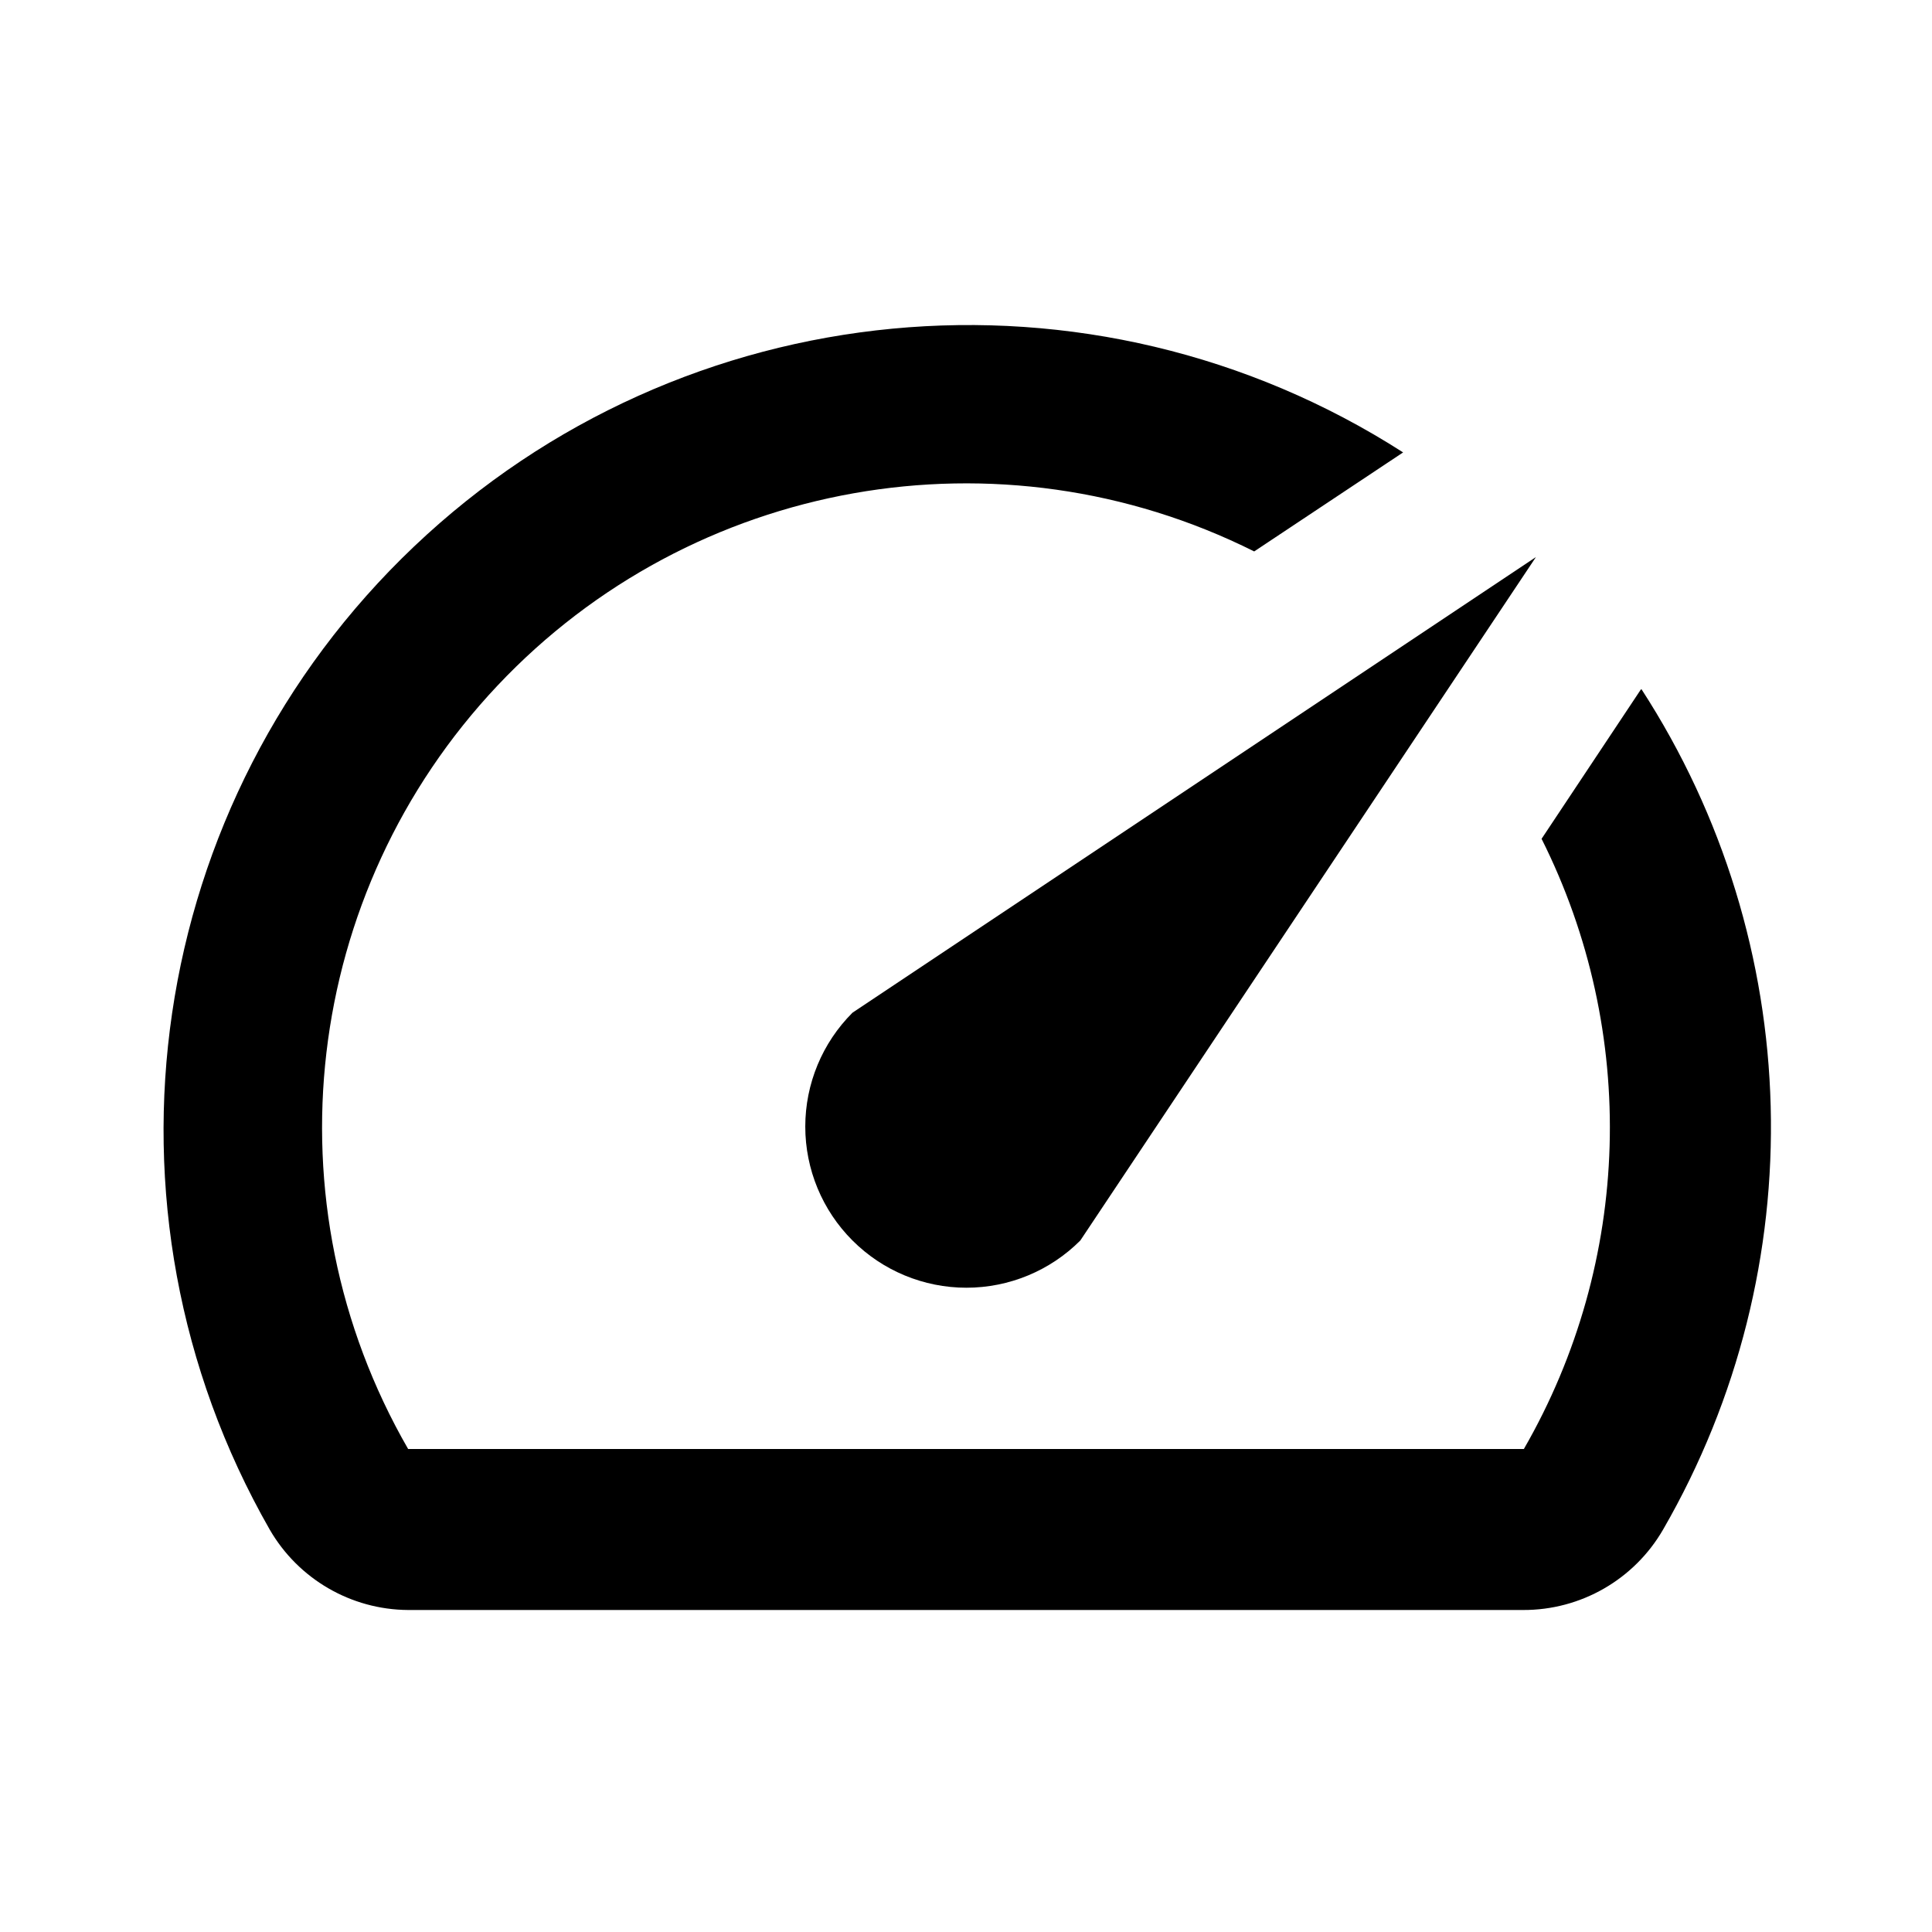
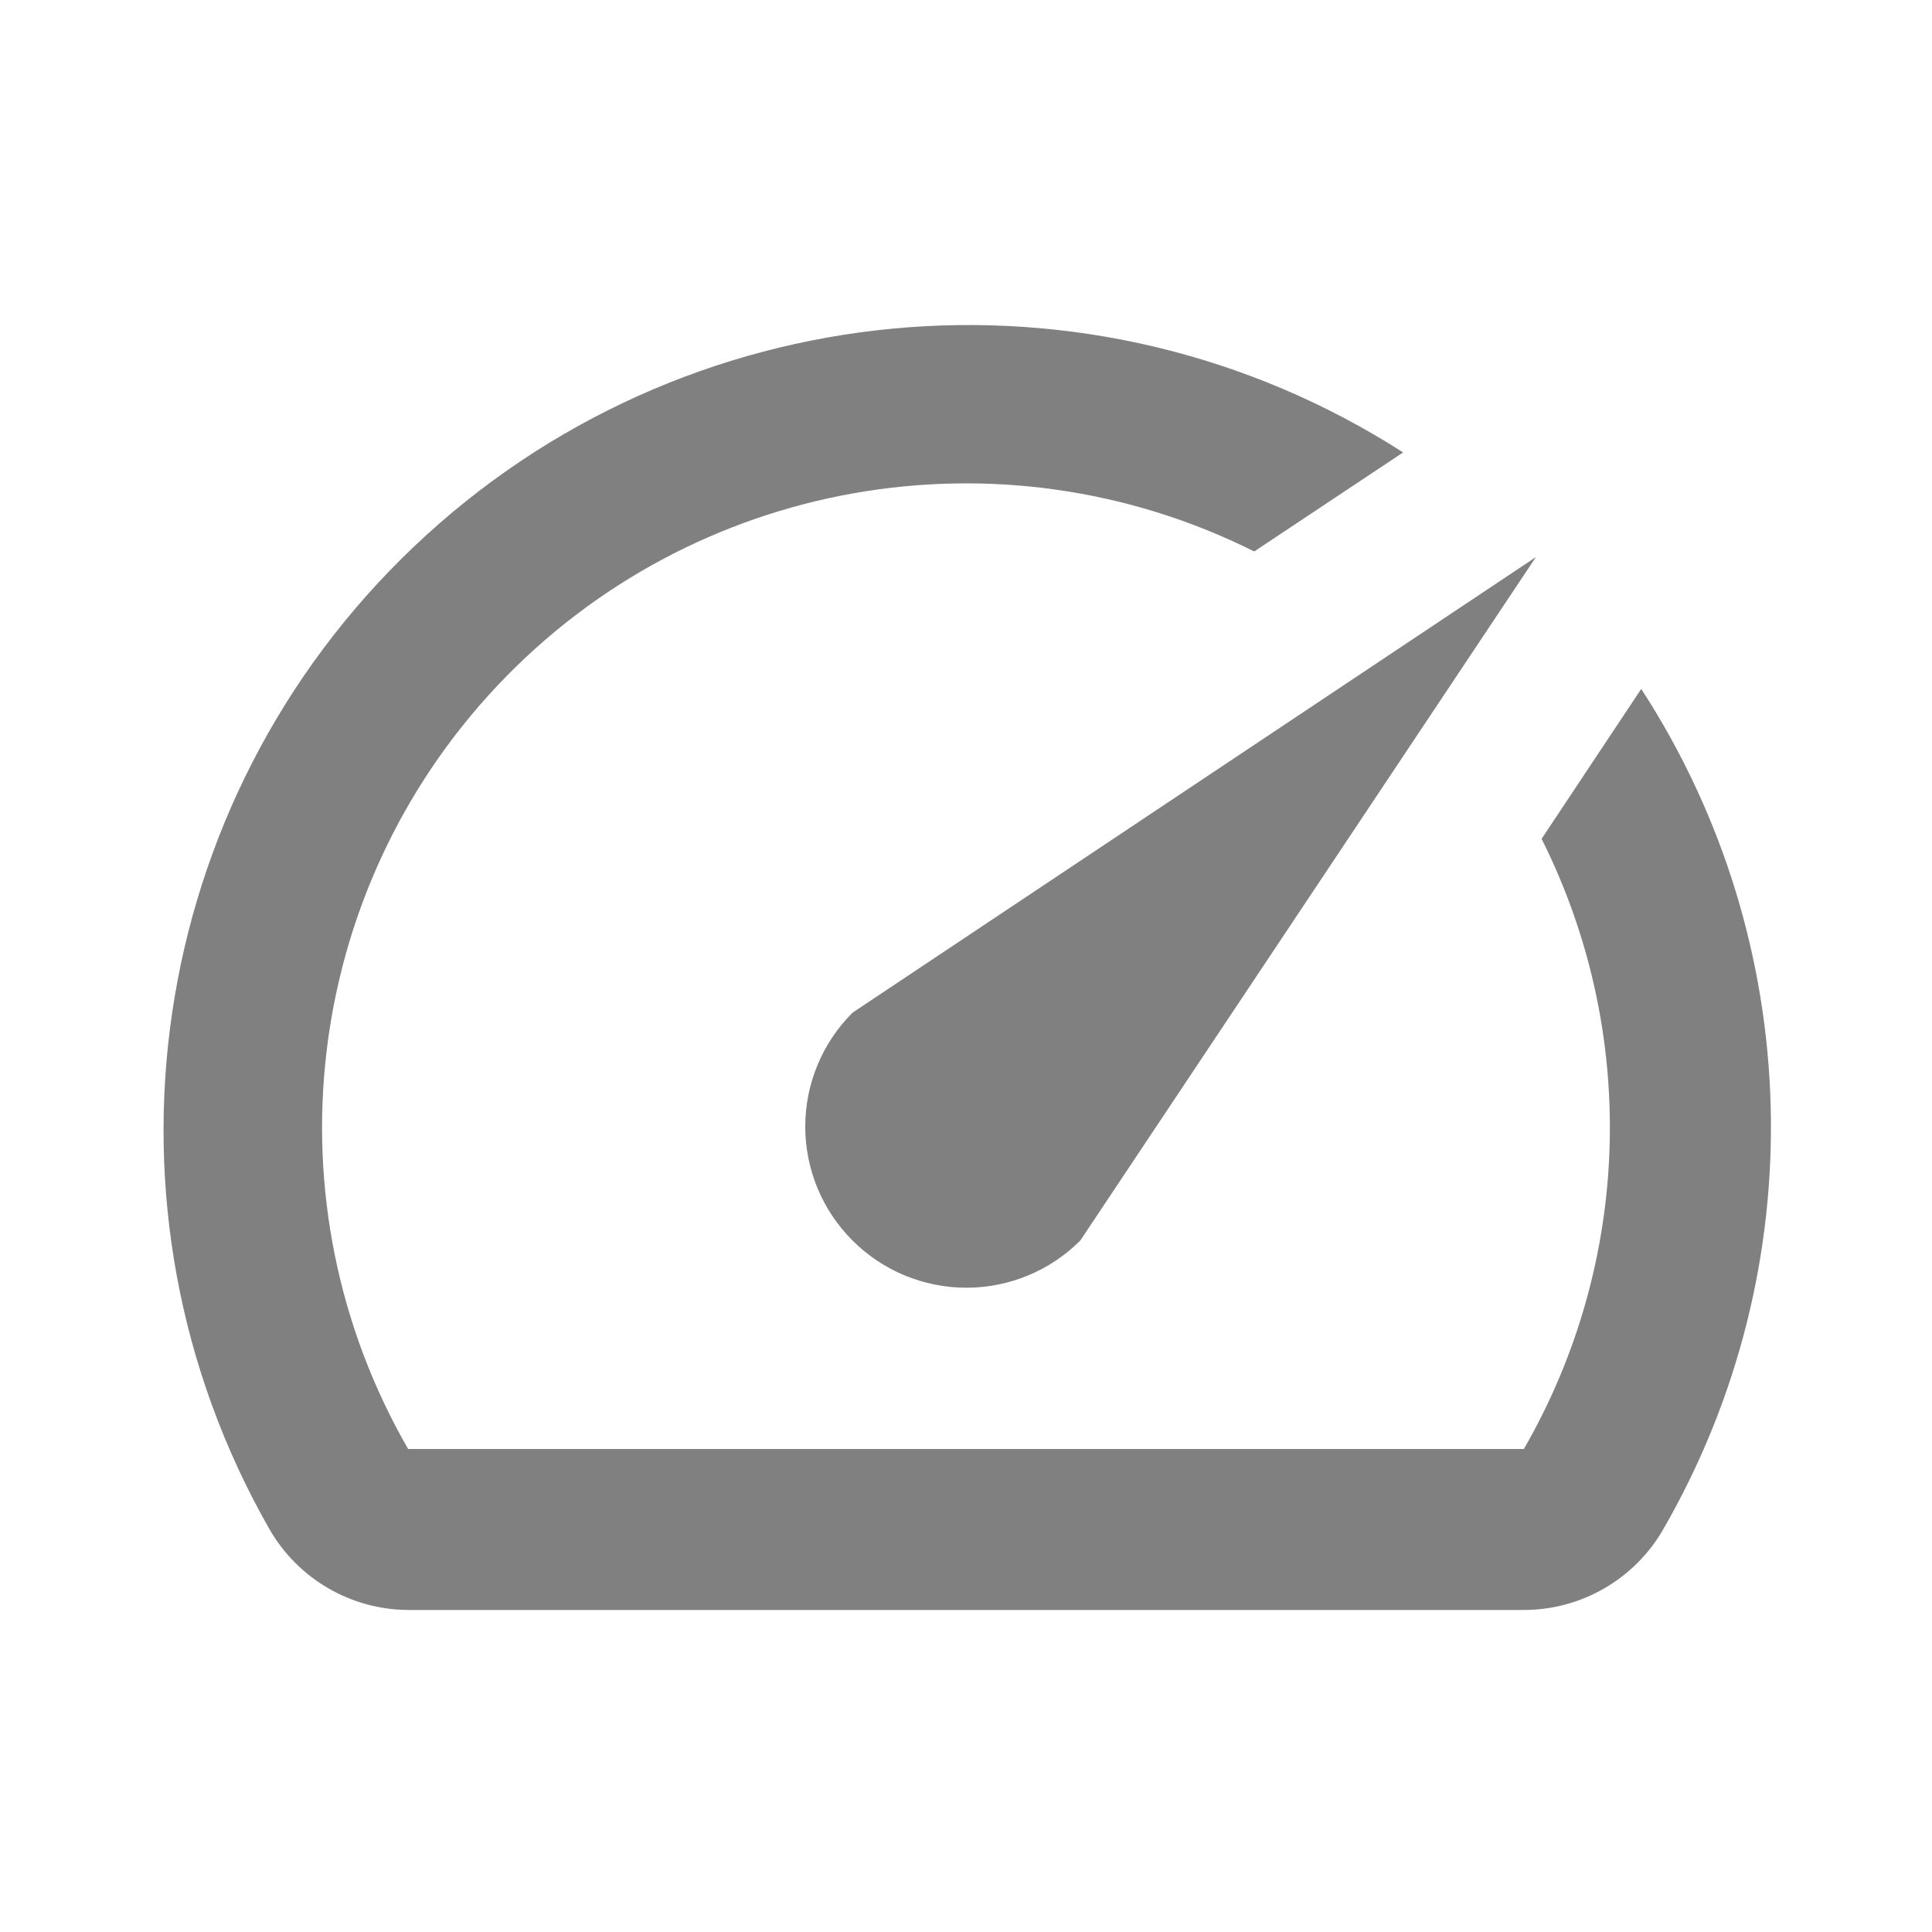
- <svg xmlns="http://www.w3.org/2000/svg" width="24" height="24" viewBox="0 0 24 24">
-   <path fill="none" d="M0 0h24v24H0z" />
-   <path d="M20.38 8.57l-1.23 1.85a8 8 0 0 1-.22 7.58H5.07A8 8 0 0 1 15.58 6.85l1.85-1.23A10 10 0 0 0 3.35 19a2 2 0 0 0 1.72 1h13.85a2 2 0 0 0 1.74-1 10 10 0 0 0-.27-10.44z" />
-   <path d="M10.59 15.41a2 2 0 0 0 2.83 0l5.66-8.49-8.49 5.66a2 2 0 0 0 0 2.83z" />
+ <svg xmlns="http://www.w3.org/2000/svg" width="100pt" height="100pt" viewBox="0 0 100 100" version="1.1">
+   <g id="surface1">
+     <path fill="gray" d="M 84.918 35.707 L 79.793 43.418 C 84.812 53.43 84.469 65.297 78.875 75 L 21.125 75 C 13.777 62.254 15.656 46.195 25.746 35.488 C 35.84 24.781 51.758 21.961 64.918 28.543 L 72.625 23.418 C 56.473 13.059 35.34 15.07 21.43 28.289 C 7.523 41.504 4.438 62.508 13.957 79.168 C 15.438 81.73 18.164 83.316 21.125 83.332 L 78.832 83.332 C 81.824 83.344 84.59 81.754 86.082 79.168 C 93.91 65.605 93.477 48.805 84.957 35.668 Z M 84.918 35.707 " />
+     <path fill="gray" d="M 44.125 64.207 C 45.688 65.773 47.809 66.652 50.02 66.652 C 52.234 66.652 54.355 65.773 55.918 64.207 L 79.5 28.832 L 44.125 52.418 C 42.559 53.98 41.68 56.102 41.68 58.312 C 41.68 60.523 42.559 62.645 44.125 64.207 Z M 44.125 64.207 " />
+   </g>
</svg>
